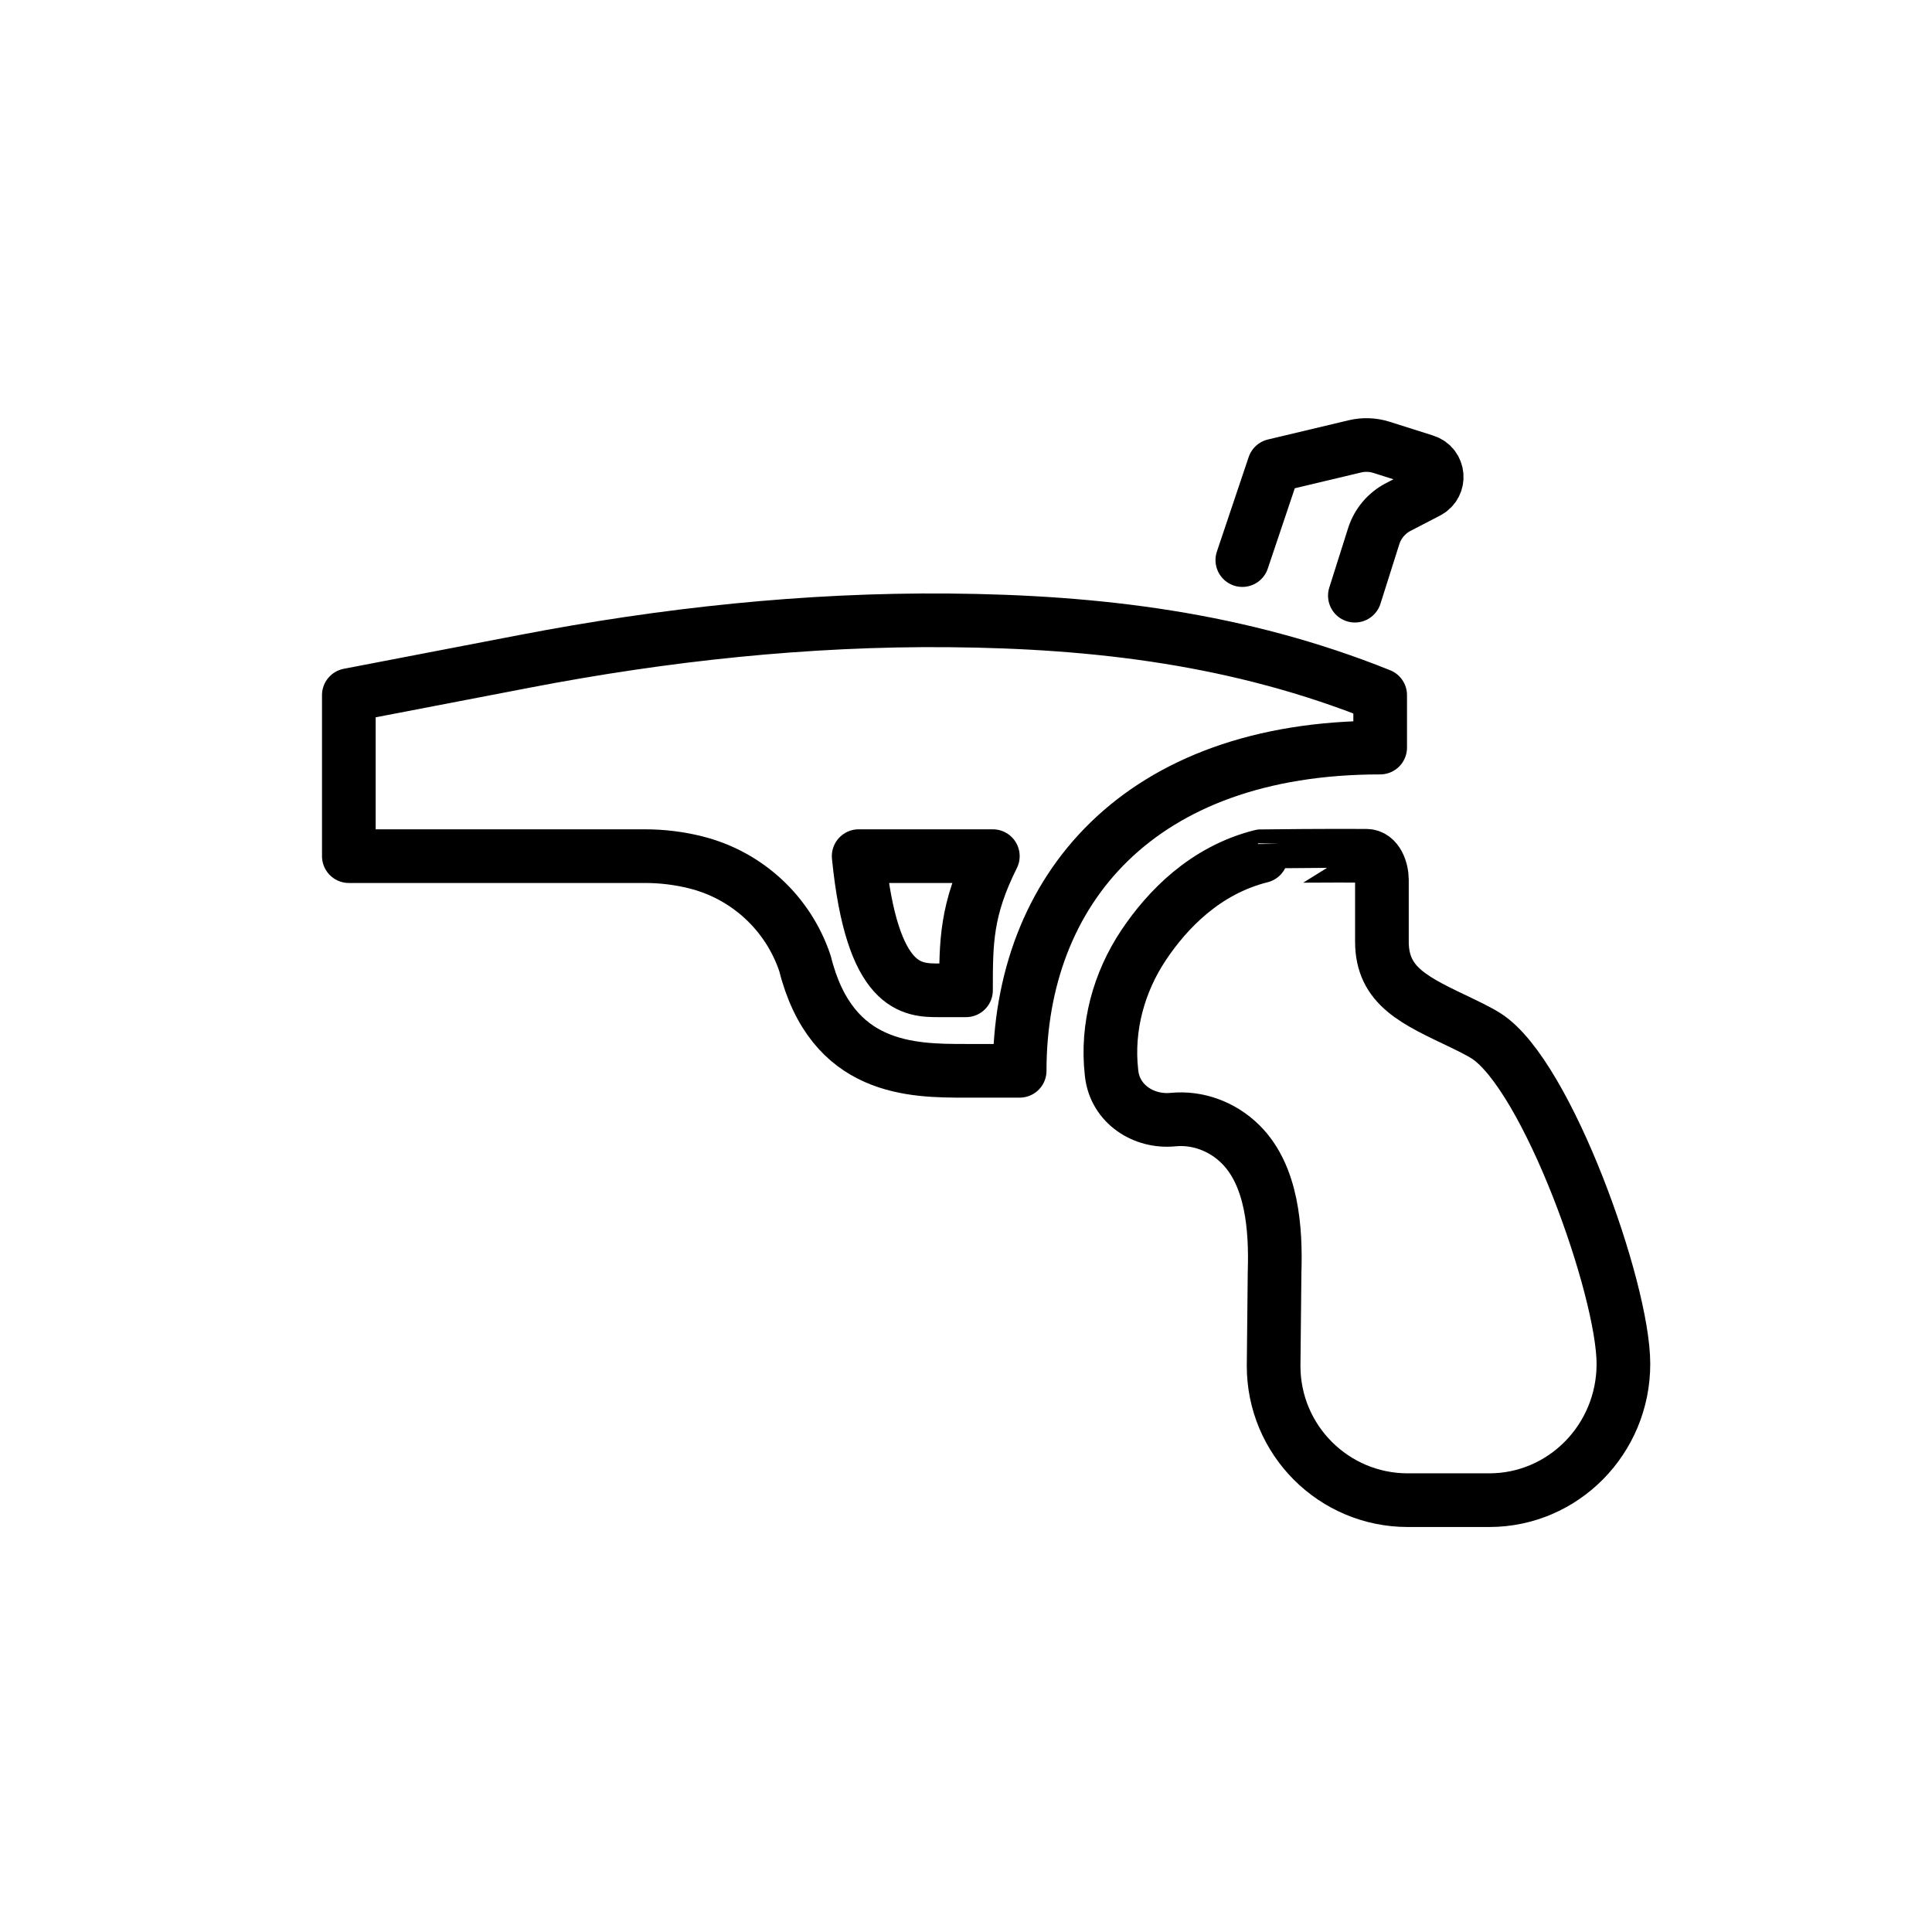
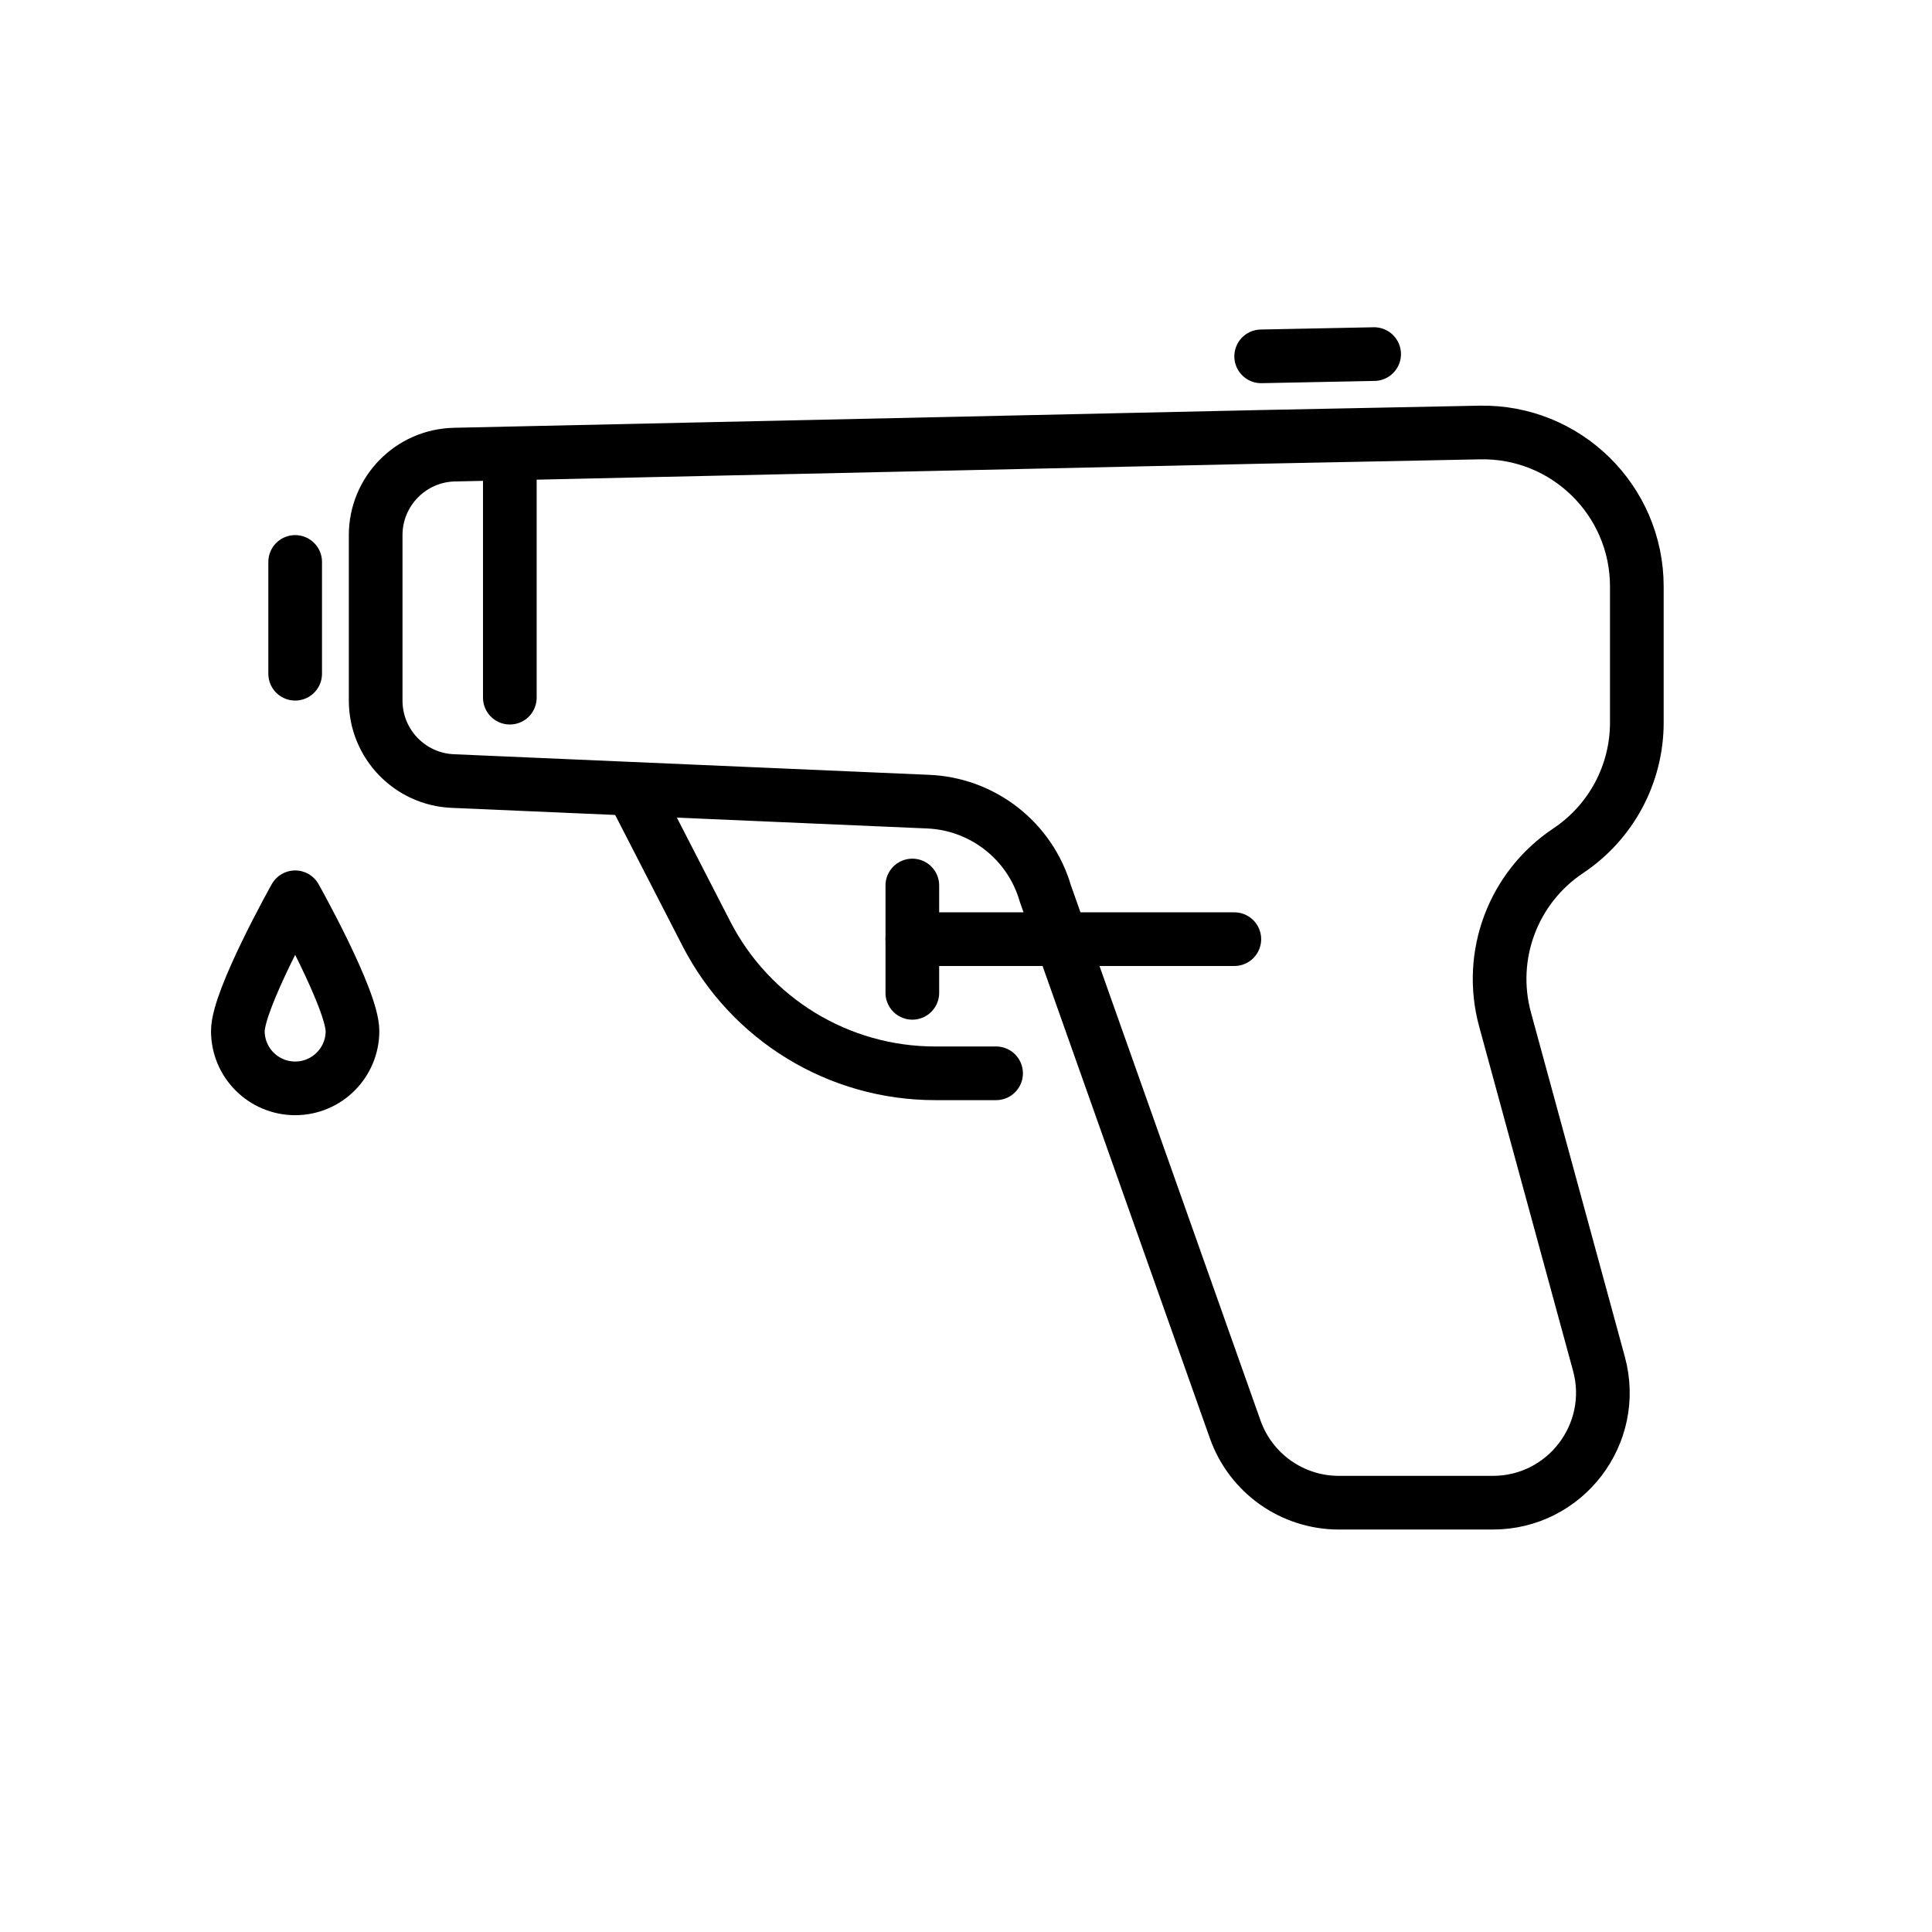
<svg xmlns="http://www.w3.org/2000/svg" id="emoji" viewBox="0 0 72 72">
  <g id="line">
-     <path fill="none" stroke="#000000" stroke-linecap="round" stroke-linejoin="round" stroke-miterlimit="10" stroke-width="2" d="M50.492,22.199l0.702-2.217c0.149-0.469,0.478-0.861,0.915-1.087l1.099-0.57c0.489-0.254,0.428-0.973-0.098-1.139 l-1.626-0.515c-0.321-0.102-0.663-0.114-0.991-0.036l-3.011,0.717l-1.184,3.521" />
-     <path fill="none" stroke="#000000" stroke-linecap="round" stroke-linejoin="round" stroke-miterlimit="10" stroke-width="2" d="M30,35.906c1,4,4,4,6,4h2c0-6.726,4.435-12.046,13.435-12.046v-1.954l0,0c-5.219-2.098-10.52-2.739-16.075-2.787 c-5.3-0.046-10.588,0.523-15.793,1.524L13,25.906v6l0,0h11.039c0.638,0,1.274,0.078,1.893,0.233h0 C27.843,32.617,29.377,34.038,30,35.906L30,35.906z" />
-     <path fill="none" stroke="#000000" stroke-linecap="round" stroke-linejoin="round" stroke-miterlimit="10" stroke-width="2" d="M37,31.906c-1,2-1,3.208-1,5h-1c-1,0-2.5,0-3-5H37z" />
-     <path fill="none" stroke="#000000" stroke-linecap="round" stroke-linejoin="round" stroke-miterlimit="10" stroke-width="2" d="M50.927,31.893c0.389,0.005,0.573,0.514,0.573,0.904v2.294c0,1.682,1.247,2.206,3,3.046c0,0,0.595,0.28,0.899,0.478 C57.659,40.084,60.5,48.026,60.5,50.83c0,2.804-2.239,5.077-5,5.077h-3.036c-2.761,0-5-2.239-5-5l0.036-3.5 c0.052-1.604-0.087-3.583-1.259-4.754c-0.69-0.69-1.628-1.017-2.522-0.929c-1.113,0.11-2.159-0.59-2.29-1.701 c-0.003-0.022-0.005-0.045-0.008-0.067c-0.185-1.668,0.269-3.344,1.202-4.739 c0.867-1.296,2.277-2.784,4.376-3.309C47,31.906,49.853,31.881,50.927,31.893z" />
+     <path fill="none" stroke="#000" stroke-linecap="round" stroke-linejoin="round" stroke-width="2" d="M61,21.858v5.07c0,1.92-.959,3.712-2.557,4.777h0c-2.056,1.371-3.005,3.904-2.354,6.288l3.499,12.831c.711,2.607-1.252,5.177-3.954,5.177h-5.738c-1.736,0-3.283-1.093-3.863-2.73l-7.074-19.967c-.572-1.972-2.344-3.354-4.396-3.43l-17.673-.766c-1.613-.06-2.89-1.385-2.89-2.999v-6.166c0-1.634,1.307-2.968,2.941-3.001l30.059-.661,4.21-.084,3.934-.079c3.215-.064,5.856,2.525,5.856,5.74Z" />
+     <path fill="none" stroke="#000" stroke-linecap="round" stroke-linejoin="round" stroke-width="2" d="M23.584,29.466l2.742,5.333c1.642,3.193,4.931,5.2,8.522,5.2h2.273" />
+     <line x1="34" x2="46" y1="35" y2="35" fill="none" stroke="#000" stroke-linecap="round" stroke-linejoin="round" stroke-width="2" />
+     <line x1="34" x2="34" y1="33" y2="37" fill="none" stroke="#000" stroke-linecap="round" stroke-linejoin="round" stroke-width="2" />
+     <line x1="19" x2="19" y1="16.9" y2="26" fill="none" stroke="#000" stroke-linecap="round" stroke-linejoin="round" stroke-width="2" />
+     <line x1="47" x2="51.21" y1="13.28" y2="13.196" fill="none" stroke="#000" stroke-linecap="round" stroke-linejoin="round" stroke-width="2" />
+     <path fill="none" stroke="#000" stroke-linecap="round" stroke-linejoin="round" stroke-width="2" d="M13.136,38.424c0-1.18-2.136-4.985-2.136-4.985,0,0-2.136,3.805-2.136,4.985s.957,2.136,2.136,2.136,2.136-.957,2.136-2.136Z" />
+     <line x1="11" x2="11" y1="25.108" y2="20.942" fill="none" stroke="#000" stroke-linecap="round" stroke-linejoin="round" stroke-width="2" />
  </g>
</svg>
